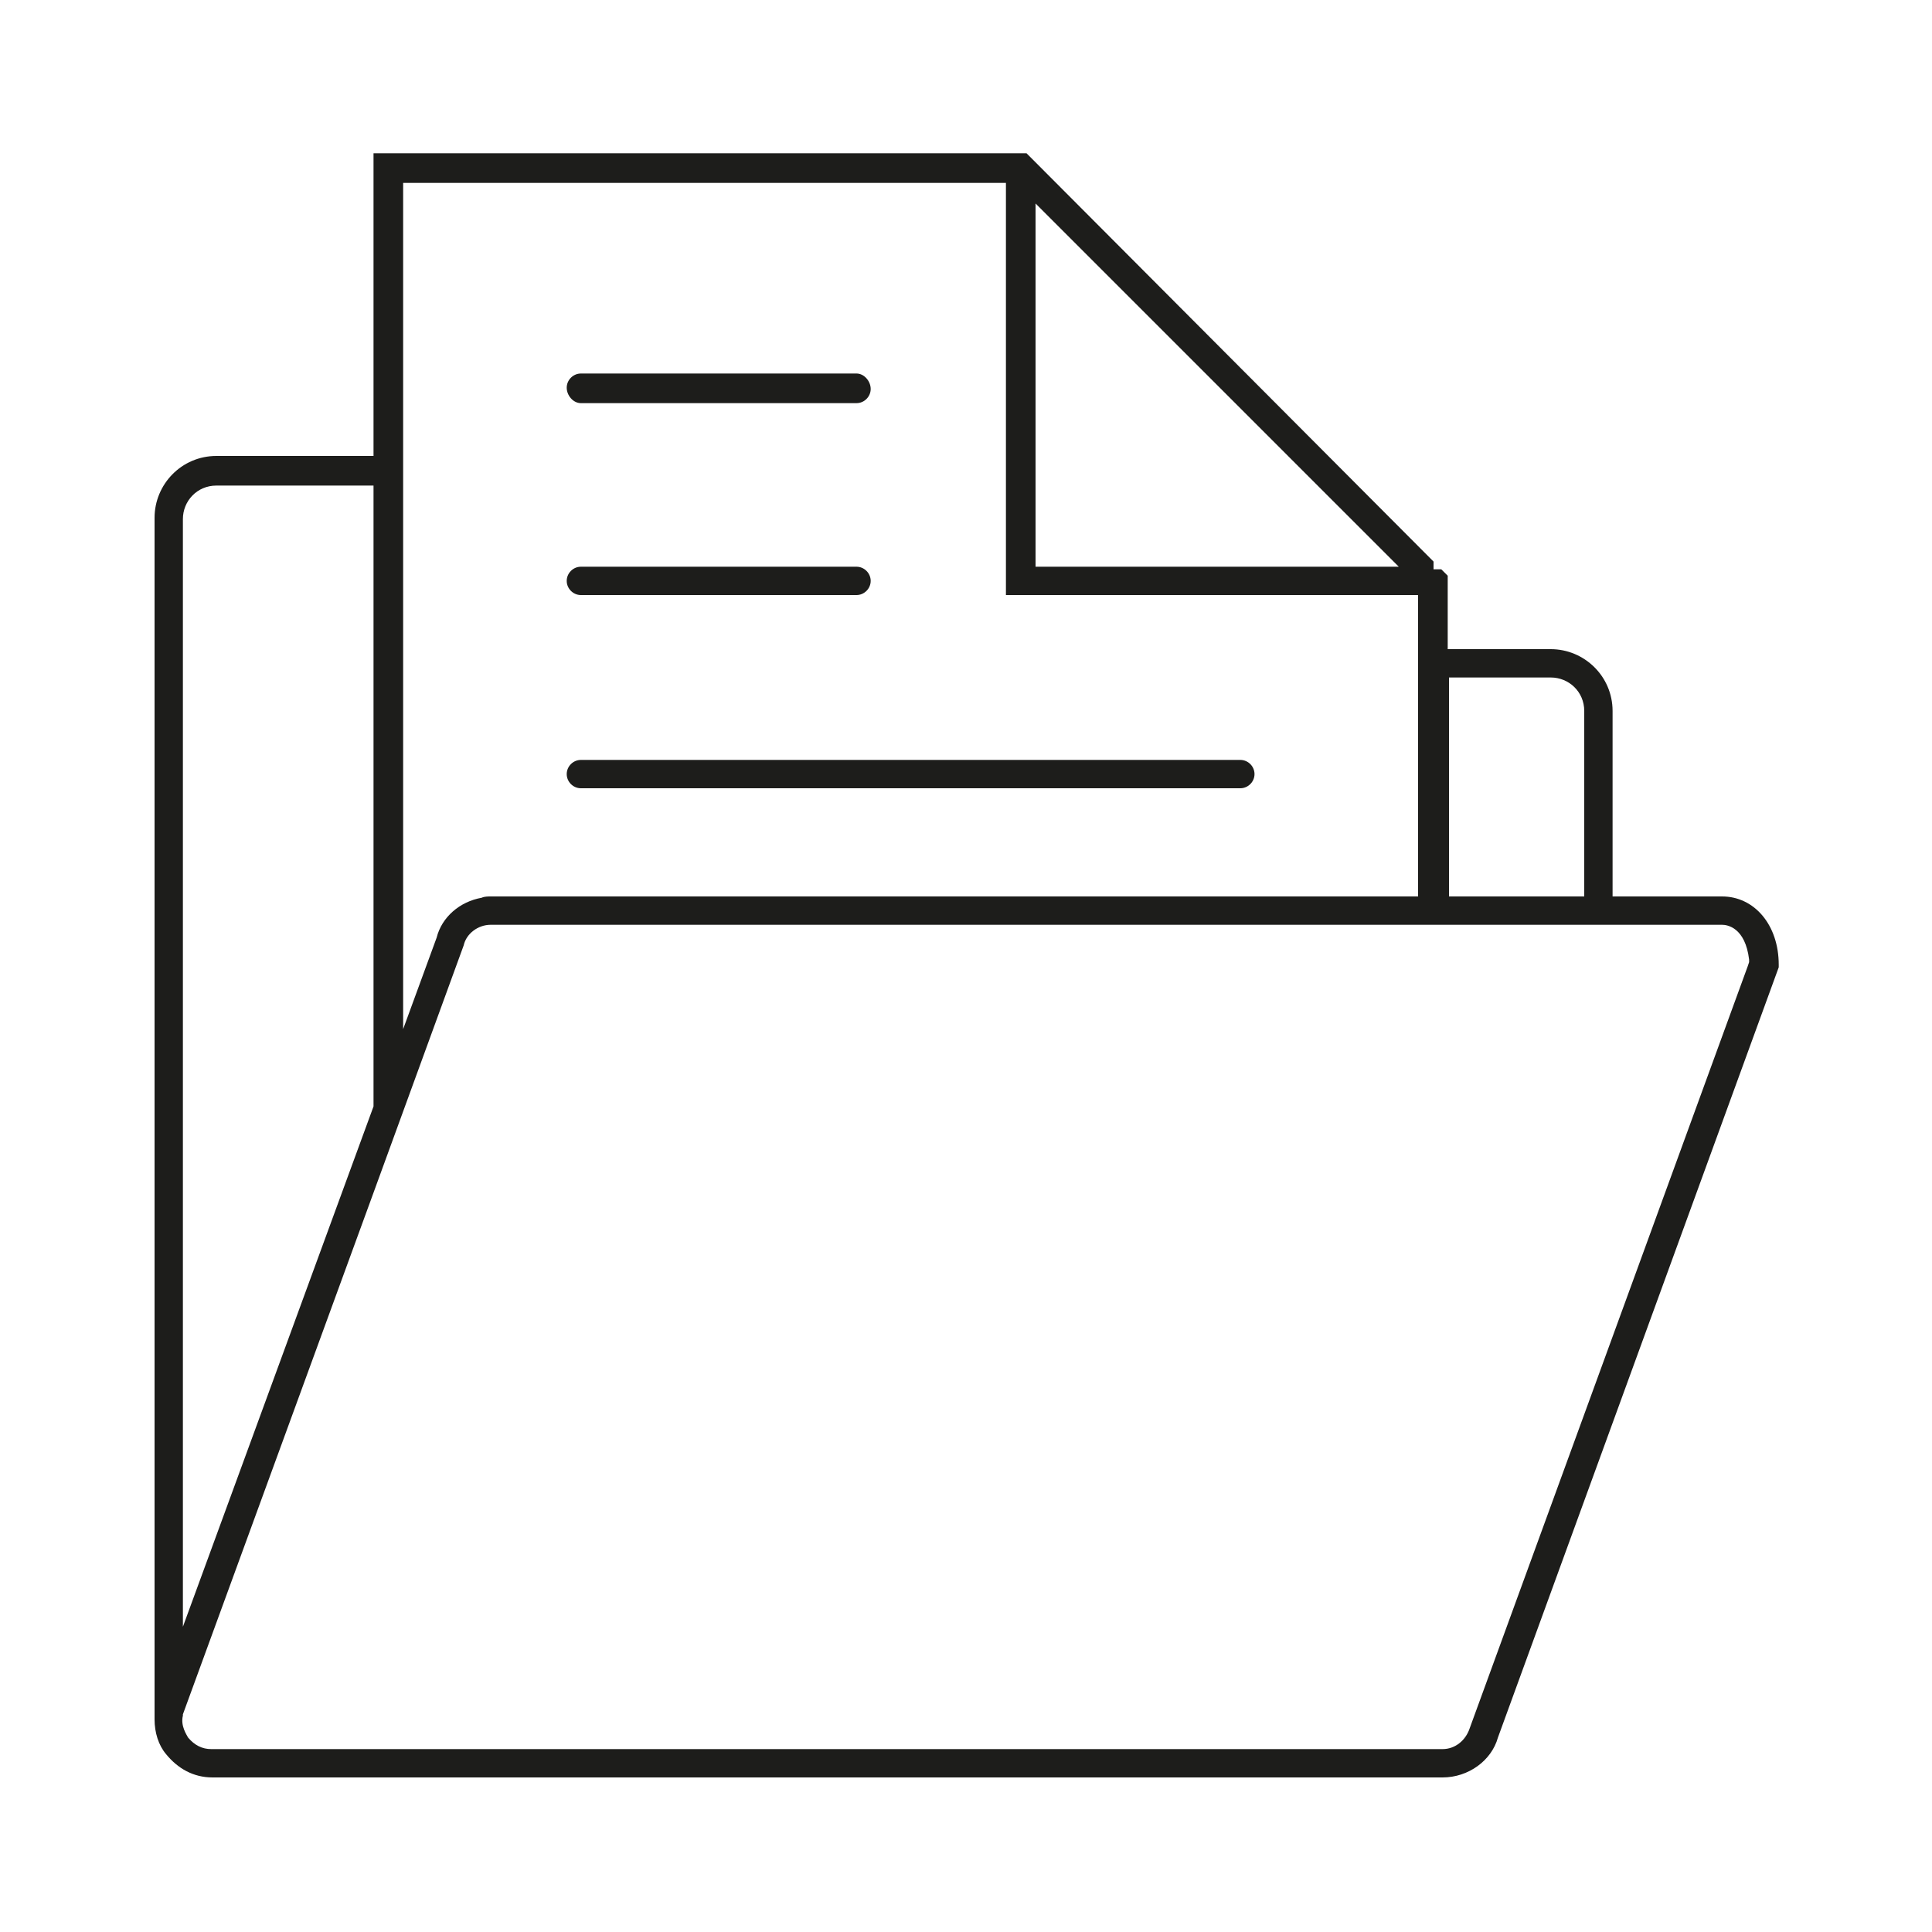
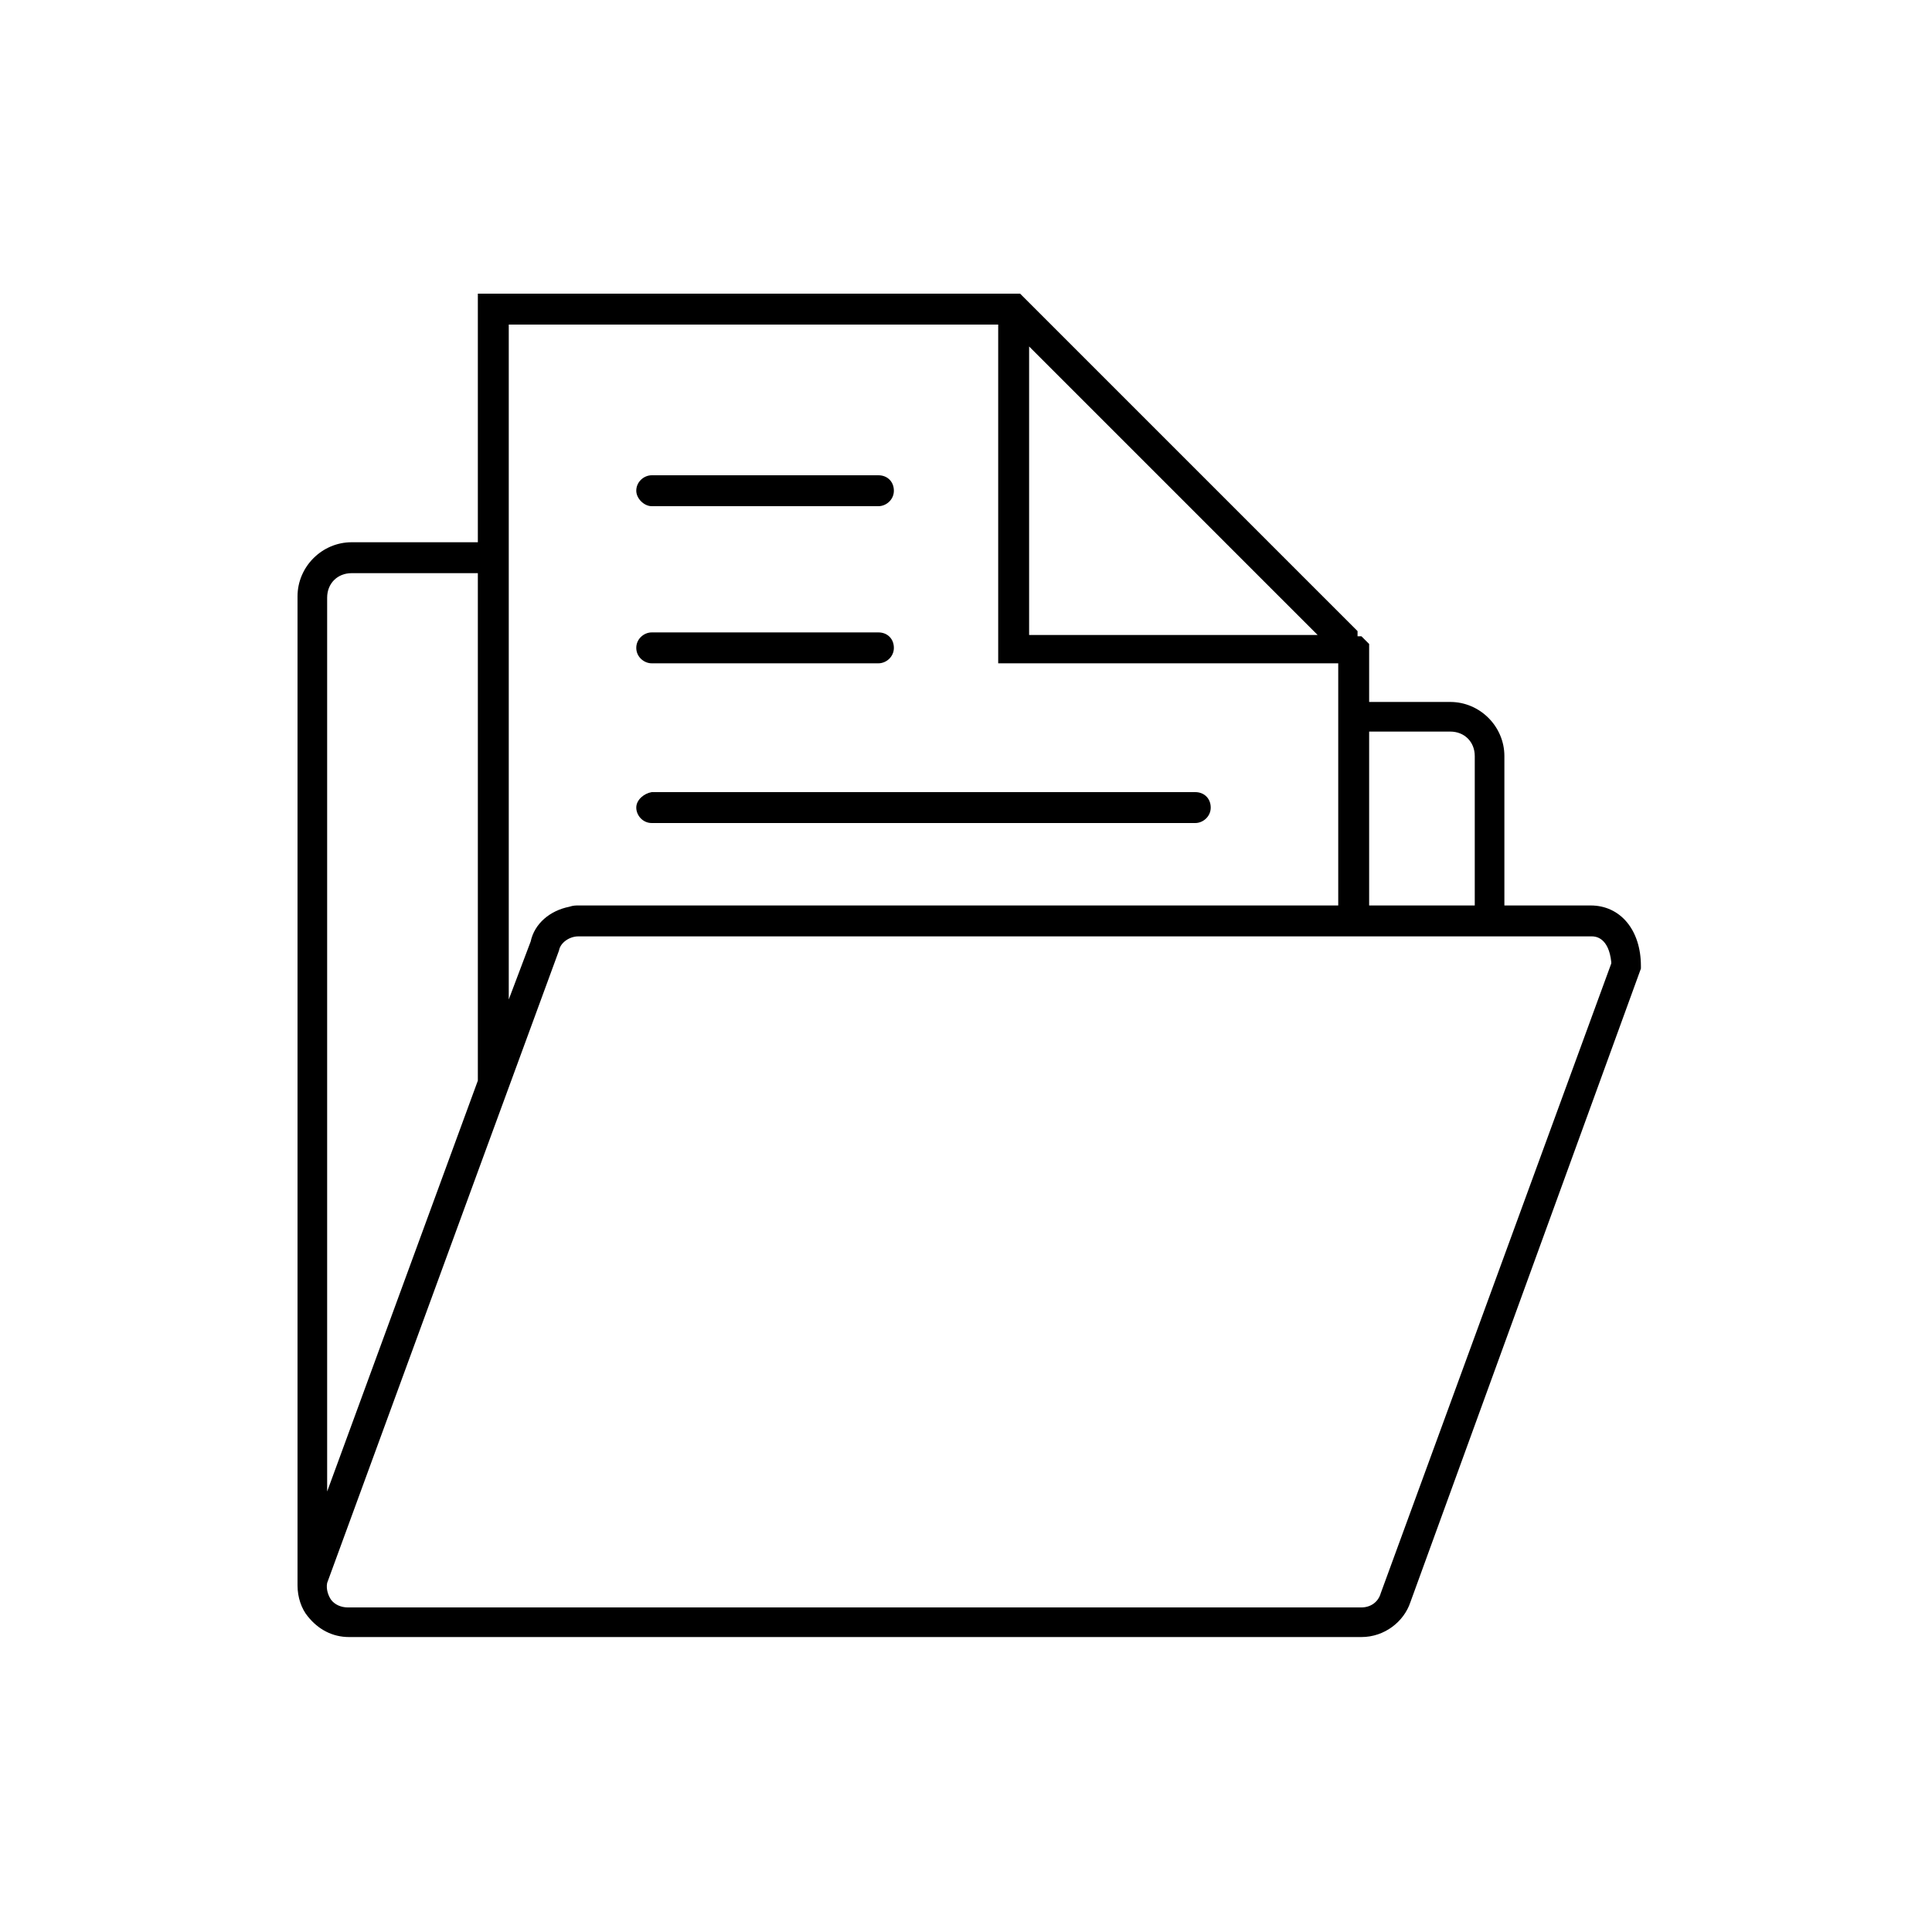
<svg xmlns="http://www.w3.org/2000/svg" version="1.0" id="Calque_1" x="0px" y="0px" viewBox="0 0 150 150" enable-background="new 0 0 150 150" xml:space="preserve">
  <g>
-     <path fill="#1D1D1B" d="M133.7,69.6h-8.5V55.2c0-2.7-2.2-4.8-4.8-4.8h-8v-5.7l-0.5-0.5h-0.6l0-0.6L79.7,11.9H29v23.5H16.8   c-2.7,0-4.8,2.2-4.8,4.8v92.3h0l0,1c0,1,0.3,2,0.9,2.7c0.9,1.1,2.1,1.8,3.6,1.8H112c2,0,3.8-1.3,4.3-3.1l21.8-59.8v-0.2   C138.1,71.8,136.2,69.6,133.7,69.6z M112.4,52.6h8c1.4,0,2.6,1.1,2.6,2.6v14.4h-10.5V52.6z M80.4,15.8L108.6,44H80.4V15.8z    M31.3,14.2h46.8v32h32v23.4h-72c-0.2,0-0.5,0-0.7,0.1c-1.7,0.3-3.1,1.5-3.5,3.1l-2.6,7.1V14.2z M14.2,40.3c0-1.4,1.1-2.6,2.6-2.6   H29v48.2l-14.8,40.4V40.3z M135.7,75l-21.6,59.2c-0.3,0.9-1.1,1.6-2.1,1.6H16.4c-0.7,0-1.3-0.3-1.8-0.9c-0.1-0.2-0.6-0.9-0.4-1.7   l0-0.1L29,92.6v0l7-19.2c0.2-0.9,1.1-1.6,2.1-1.6h95.6c0.4,0,1.8,0.2,2.1,2.7l0,0.2L135.7,75z" />
-     <path fill="#1D1D1B" d="M45.1,46.2h21.4c0.6,0,1.1-0.5,1.1-1.1S67.1,44,66.5,44H45.1c-0.6,0-1.1,0.5-1.1,1.1S44.5,46.2,45.1,46.2z" />
-     <path fill="#1D1D1B" d="M45.1,31.3h21.4c0.6,0,1.1-0.5,1.1-1.1S67.1,29,66.5,29H45.1c-0.6,0-1.1,0.5-1.1,1.1S44.5,31.3,45.1,31.3z" />
-     <path fill="#1D1D1B" d="M45.1,61.2h51.2c0.6,0,1.1-0.5,1.1-1.1c0-0.6-0.5-1.1-1.1-1.1H45.1c-0.6,0-1.1,0.5-1.1,1.1   C44,60.7,44.5,61.2,45.1,61.2z" />
+     <path d="M123.5,70.3h-6.7V58.7c0-2.3-1.9-4.2-4.2-4.2h-6.3v-4.5l-0.6-0.6h-0.3V49L79.3,22.9l-0.1-0.1H37.1v19.3h-9.8   c-2.3,0-4.2,1.9-4.2,4.2v76.8c0,0.9,0.3,1.8,0.8,2.4c0.8,1,1.9,1.6,3.2,1.6h78.6c1.8,0,3.3-1.2,3.8-2.7l17.9-49.2l0-0.2   C127.4,72.2,125.8,70.3,123.5,70.3z M79.9,49.2V26.9l22.4,22.4H79.9z M106.3,70.3V56.8h6.3c1.1,0,1.9,0.8,1.9,1.9v11.6H106.3z    M25.7,124.2C25.7,124.2,25.7,124.1,25.7,124.2c-0.2-0.3-0.4-0.8-0.3-1.3v0l12.2-33.3l5.8-15.8c0.1-0.6,0.8-1.1,1.5-1.1h78.7   c0.3,0,1.3,0.1,1.5,2v0.1l-17.9,48.9c-0.2,0.7-0.8,1.1-1.5,1.1H27C26.5,124.8,26,124.6,25.7,124.2z M103.9,51.5v18.8h-59   c-0.2,0-0.4,0-0.7,0.1c-1.5,0.3-2.7,1.3-3,2.7l-1.7,4.5V25.2h38v26.3H103.9z M37.1,83.9l-11.7,31.9V46.4c0-1.1,0.8-1.9,1.9-1.9h9.8   V83.9z" />
+     <path d="M50.6,51.5h17.6c0.6,0,1.2-0.5,1.2-1.2s-0.5-1.2-1.2-1.2H50.6c-0.6,0-1.2,0.5-1.2,1.2S50,51.5,50.6,51.5z" />
+     <path d="M50.6,39.3h17.6c0.6,0,1.2-0.5,1.2-1.2c0-0.7-0.5-1.2-1.2-1.2H50.6c-0.6,0-1.2,0.5-1.2,1.2C49.4,38.7,50,39.3,50.6,39.3z" />
+     <path d="M49.4,62.7c0,0.6,0.5,1.2,1.2,1.2h42.2c0.6,0,1.2-0.5,1.2-1.2s-0.5-1.2-1.2-1.2H50.6C50,61.6,49.4,62.1,49.4,62.7z" />
  </g>
</svg>
